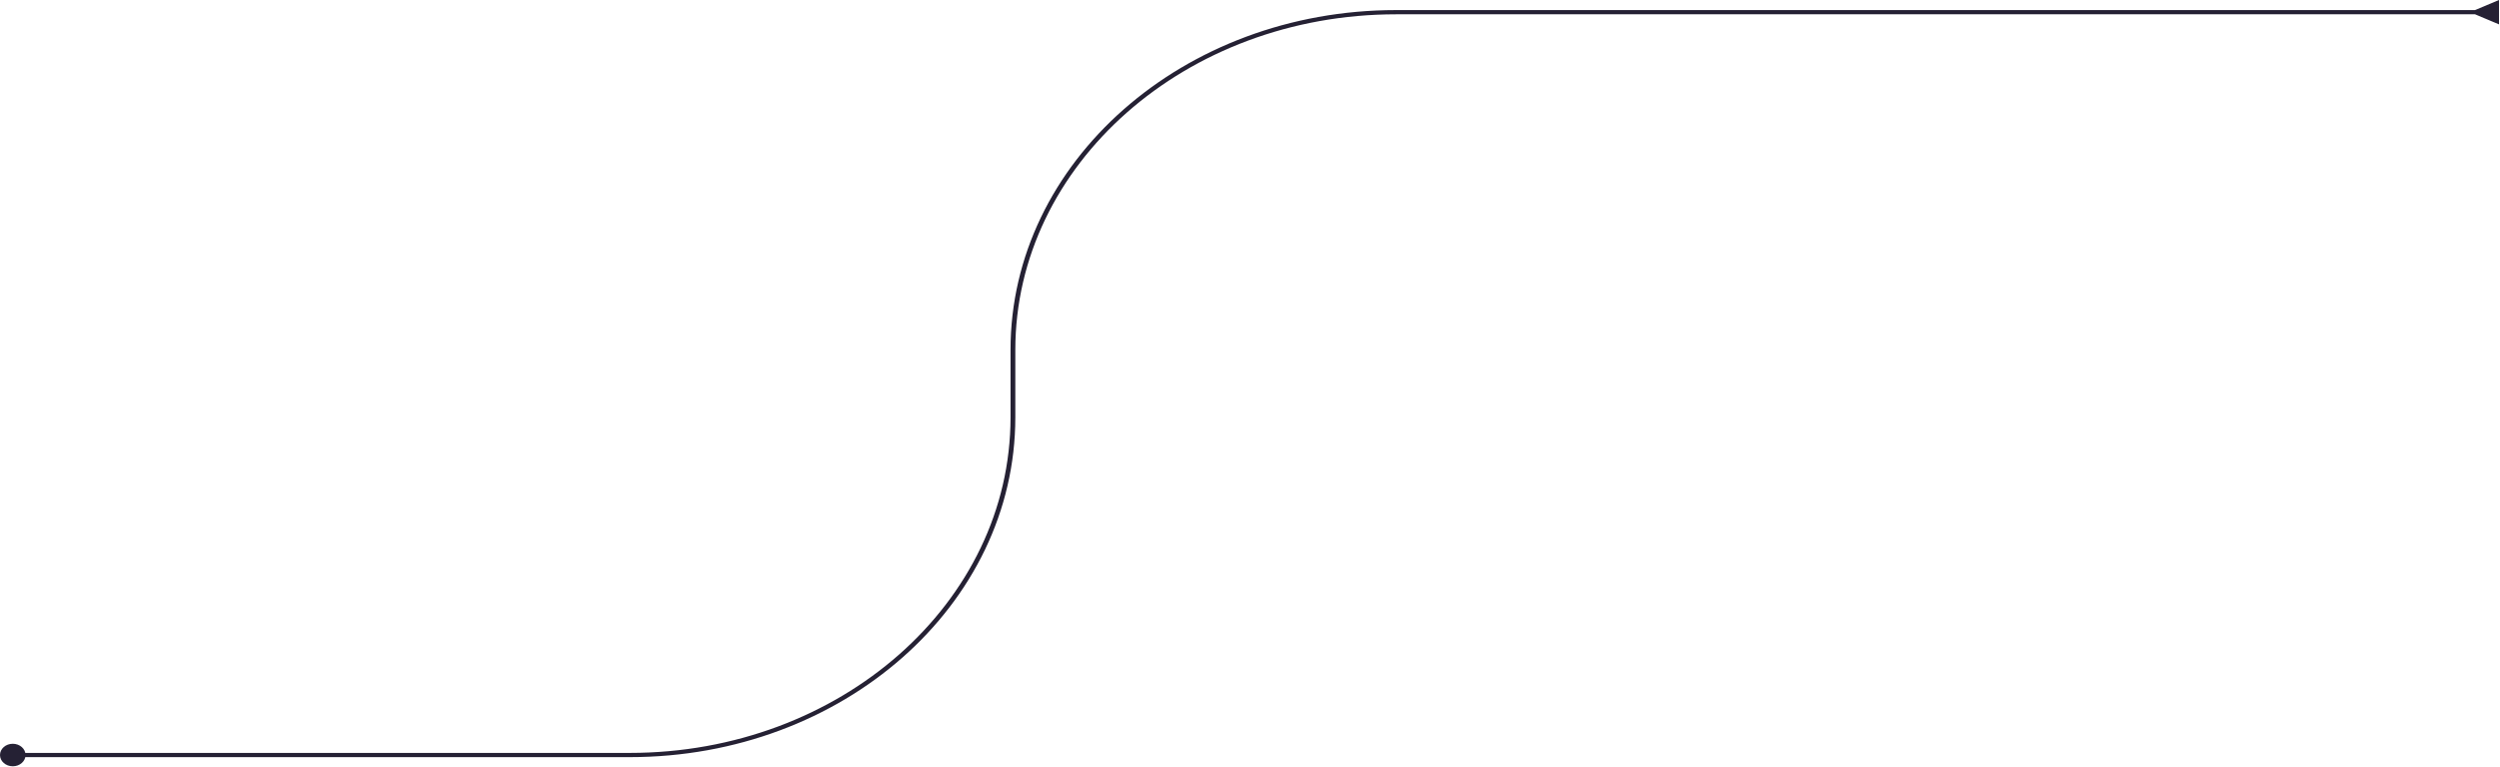
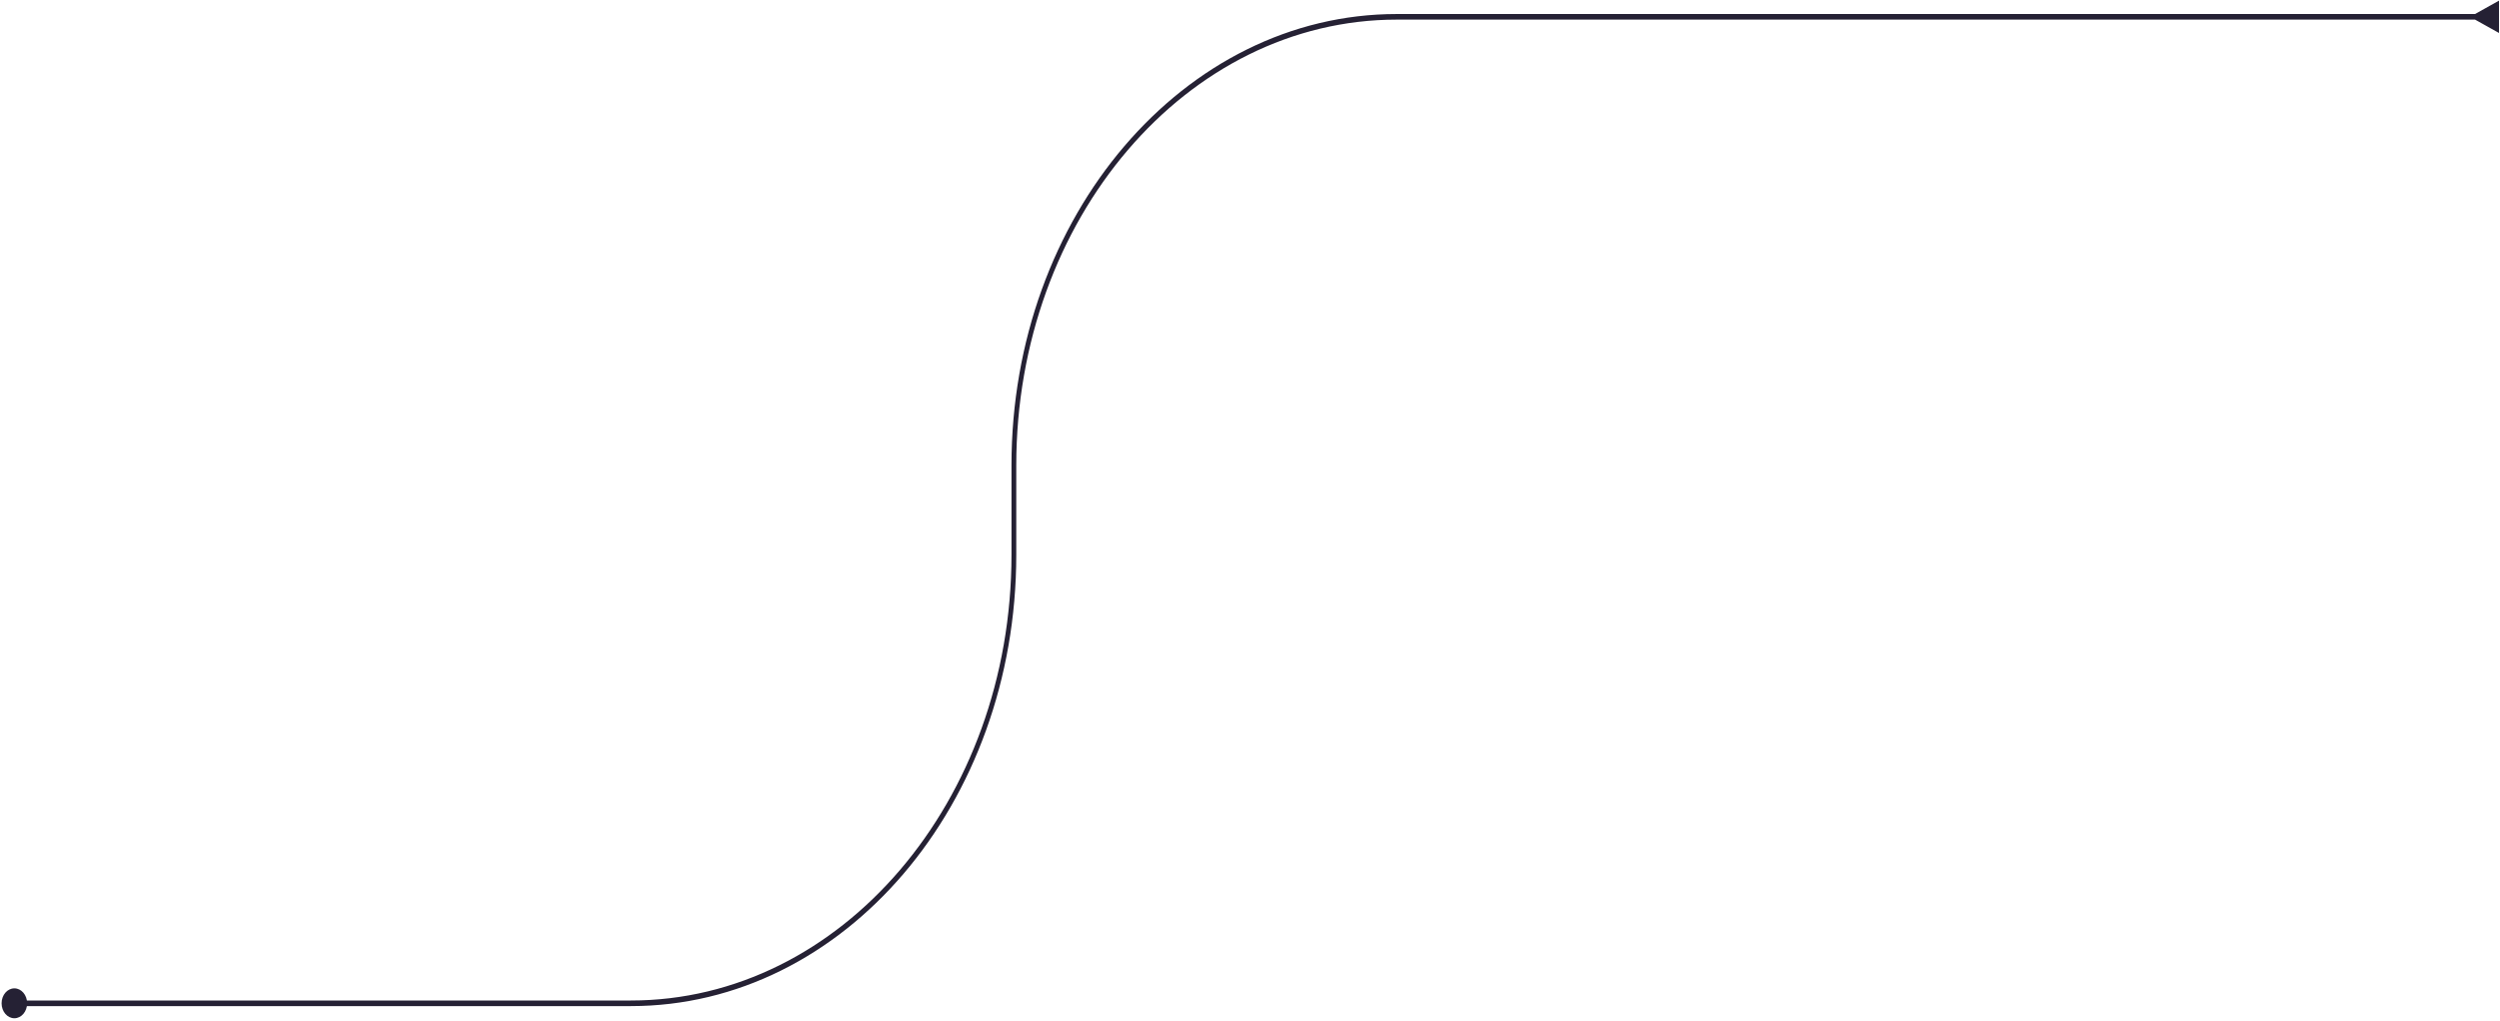
- <svg xmlns="http://www.w3.org/2000/svg" width="522" height="160" viewBox="0 0 522 160" fill="none">
-   <path d="M0 157.65C0 158.948 1.195 160 2.668 160C4.142 160 5.337 158.948 5.337 157.65C5.337 156.351 4.142 155.299 2.668 155.299C1.195 155.299 0 156.351 0 157.65ZM516.997 2.985L522 5.088V0L516.997 2.103V2.985ZM2.668 158.09H131.533V157.209H2.668V158.09ZM212.084 87.147V73.047H211.083V87.147H212.084ZM291.635 2.985H517.497V2.103H291.635V2.985ZM212.084 73.047C212.084 34.352 247.7 2.985 291.635 2.985V2.103C247.147 2.103 211.083 33.866 211.083 73.047H212.084ZM131.533 158.09C176.02 158.09 212.084 126.328 212.084 87.147H211.083C211.083 125.842 175.467 157.209 131.533 157.209V158.09Z" fill="#252134" />
+ <svg xmlns="http://www.w3.org/2000/svg" width="522" height="213" viewBox="0 0 522 213" fill="none">
+   <path d="M0.333 209.489C0.333 211.213 1.527 212.61 3 212.61C4.473 212.61 5.667 211.213 5.667 209.489C5.667 207.765 4.473 206.368 3 206.368C1.527 206.368 0.333 207.765 0.333 209.489ZM517 4.096L522 6.889V0.133L517 2.926V4.096ZM3 210.074H131.782V208.904H3V210.074ZM212.282 115.863V97.137H211.282V115.863H212.282ZM291.782 4.096H517.5V2.926H291.782V4.096ZM212.282 97.137C212.282 45.752 247.875 4.096 291.782 4.096V2.926C247.323 2.926 211.282 45.106 211.282 97.137H212.282ZM131.782 210.074C176.241 210.074 212.282 167.894 212.282 115.863H211.282C211.282 167.248 175.688 208.904 131.782 208.904V210.074Z" fill="#252134" />
</svg>
